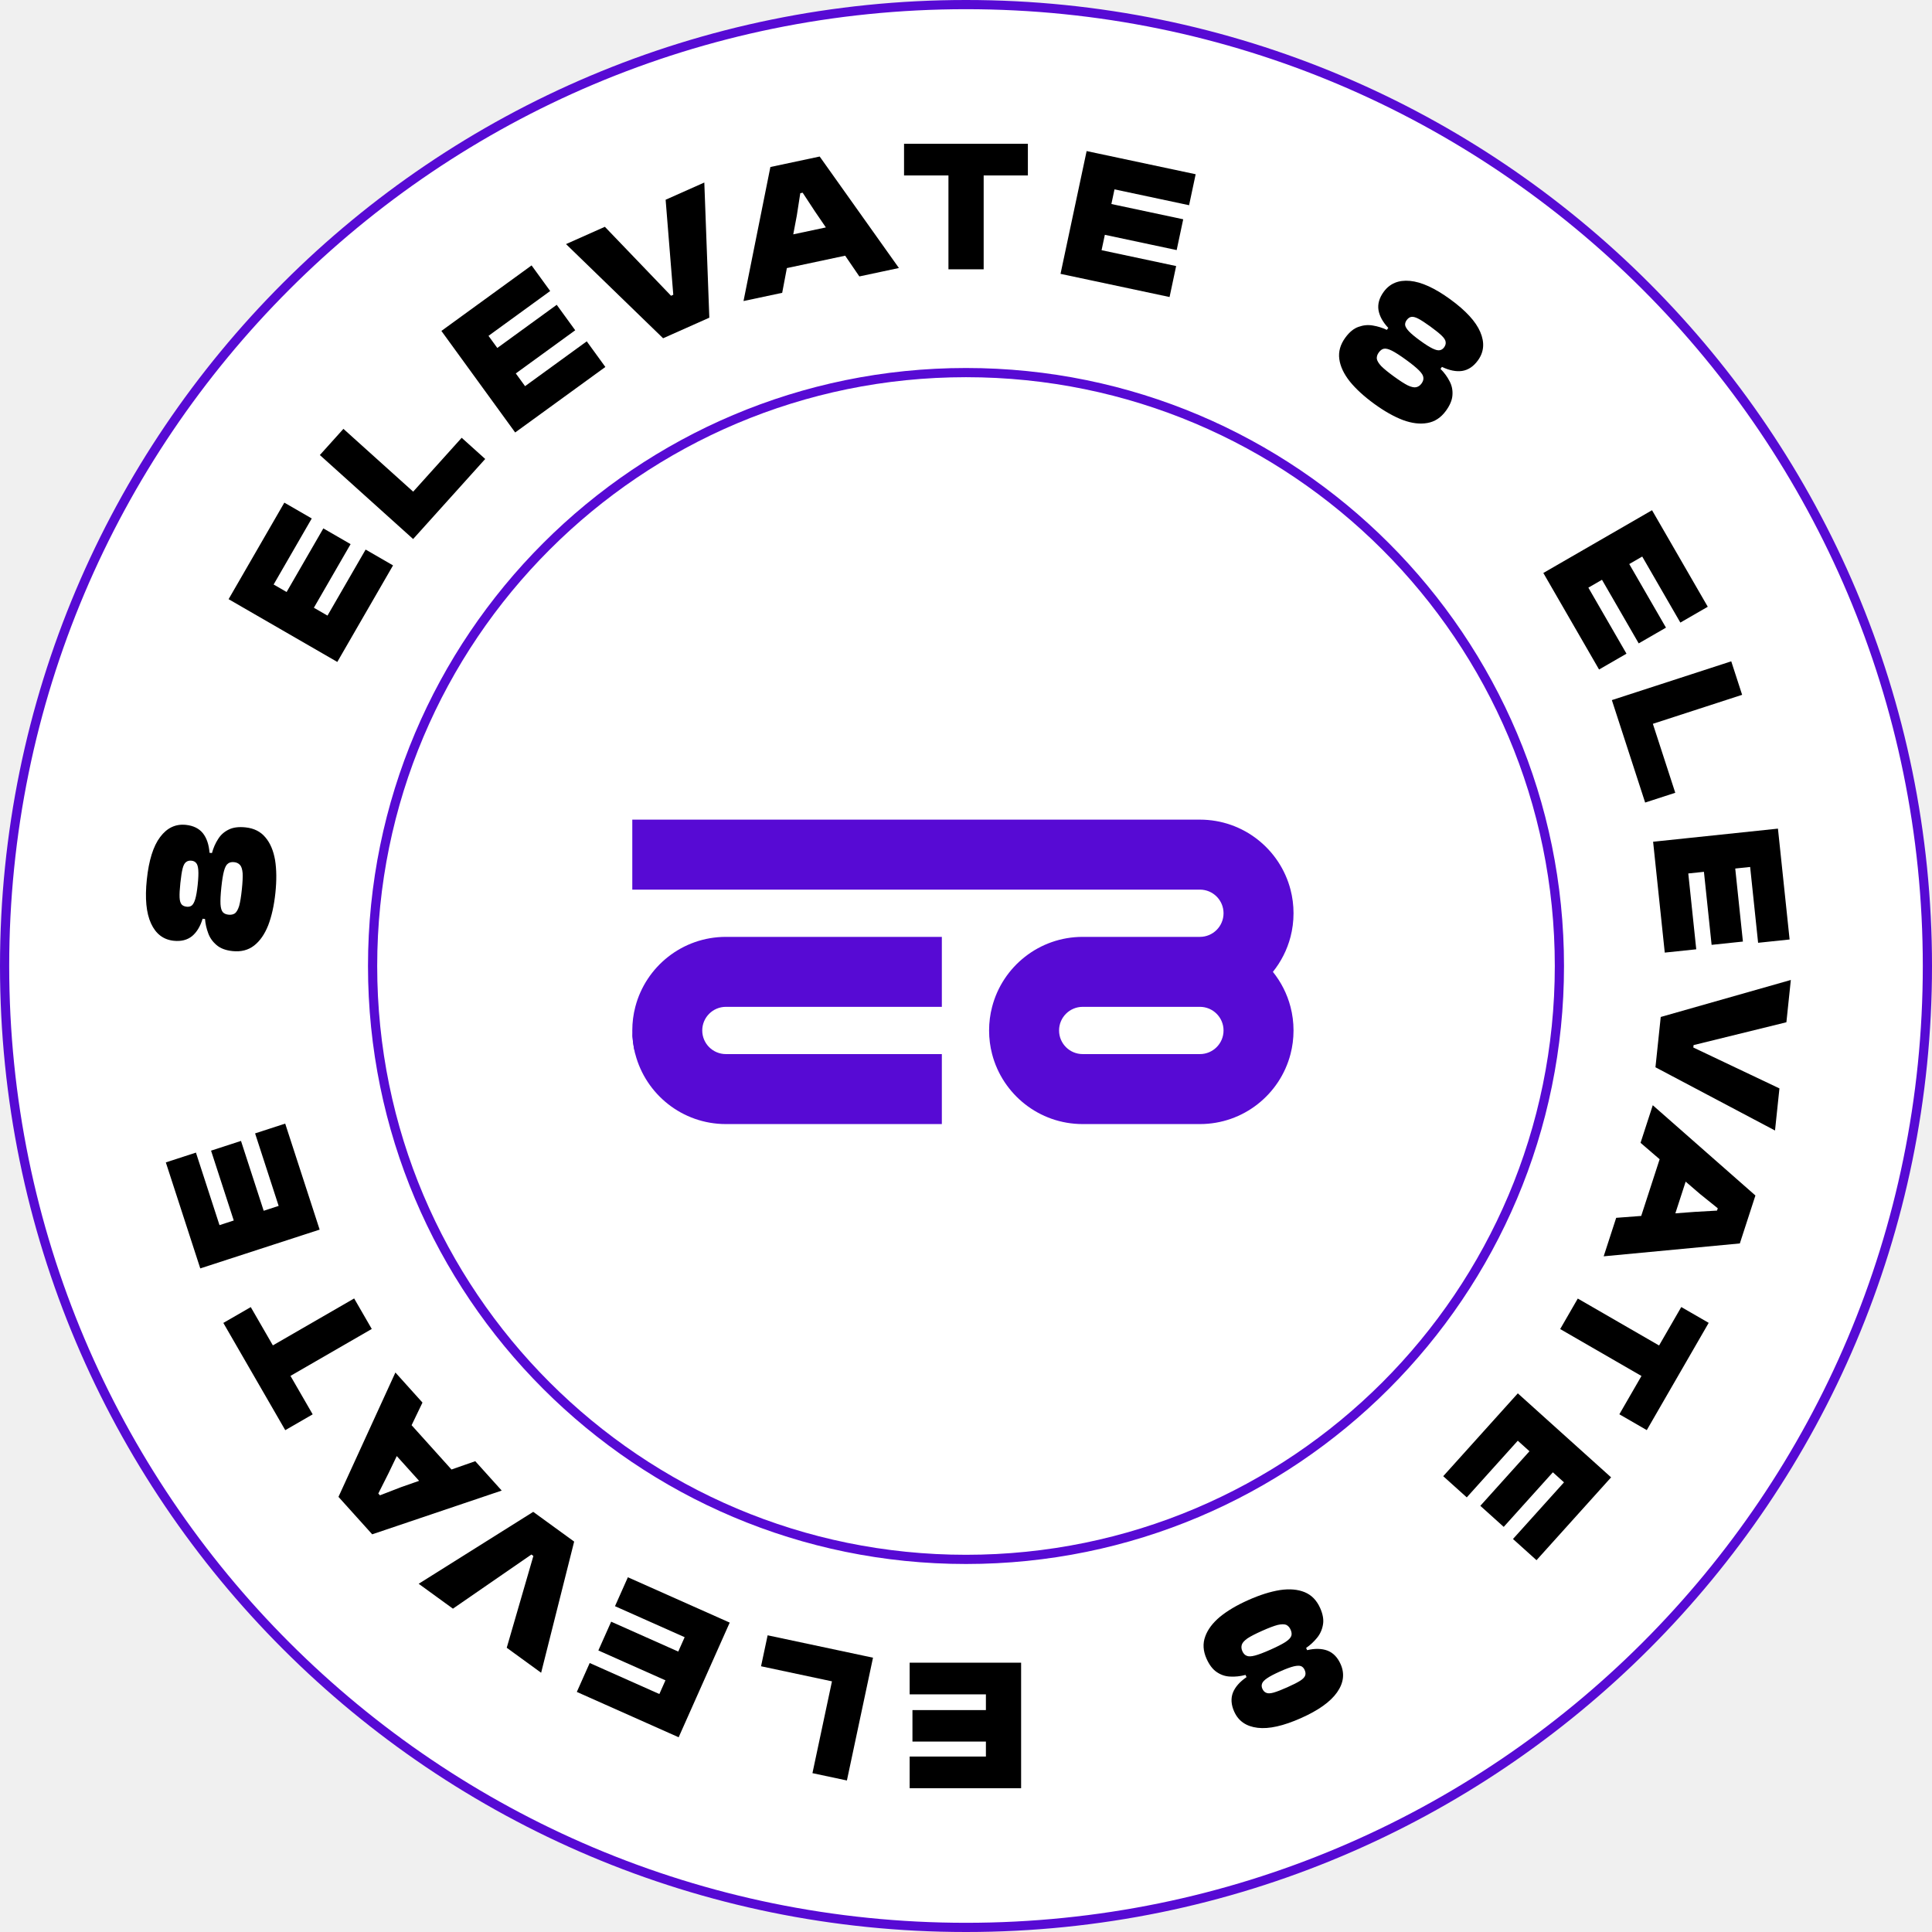
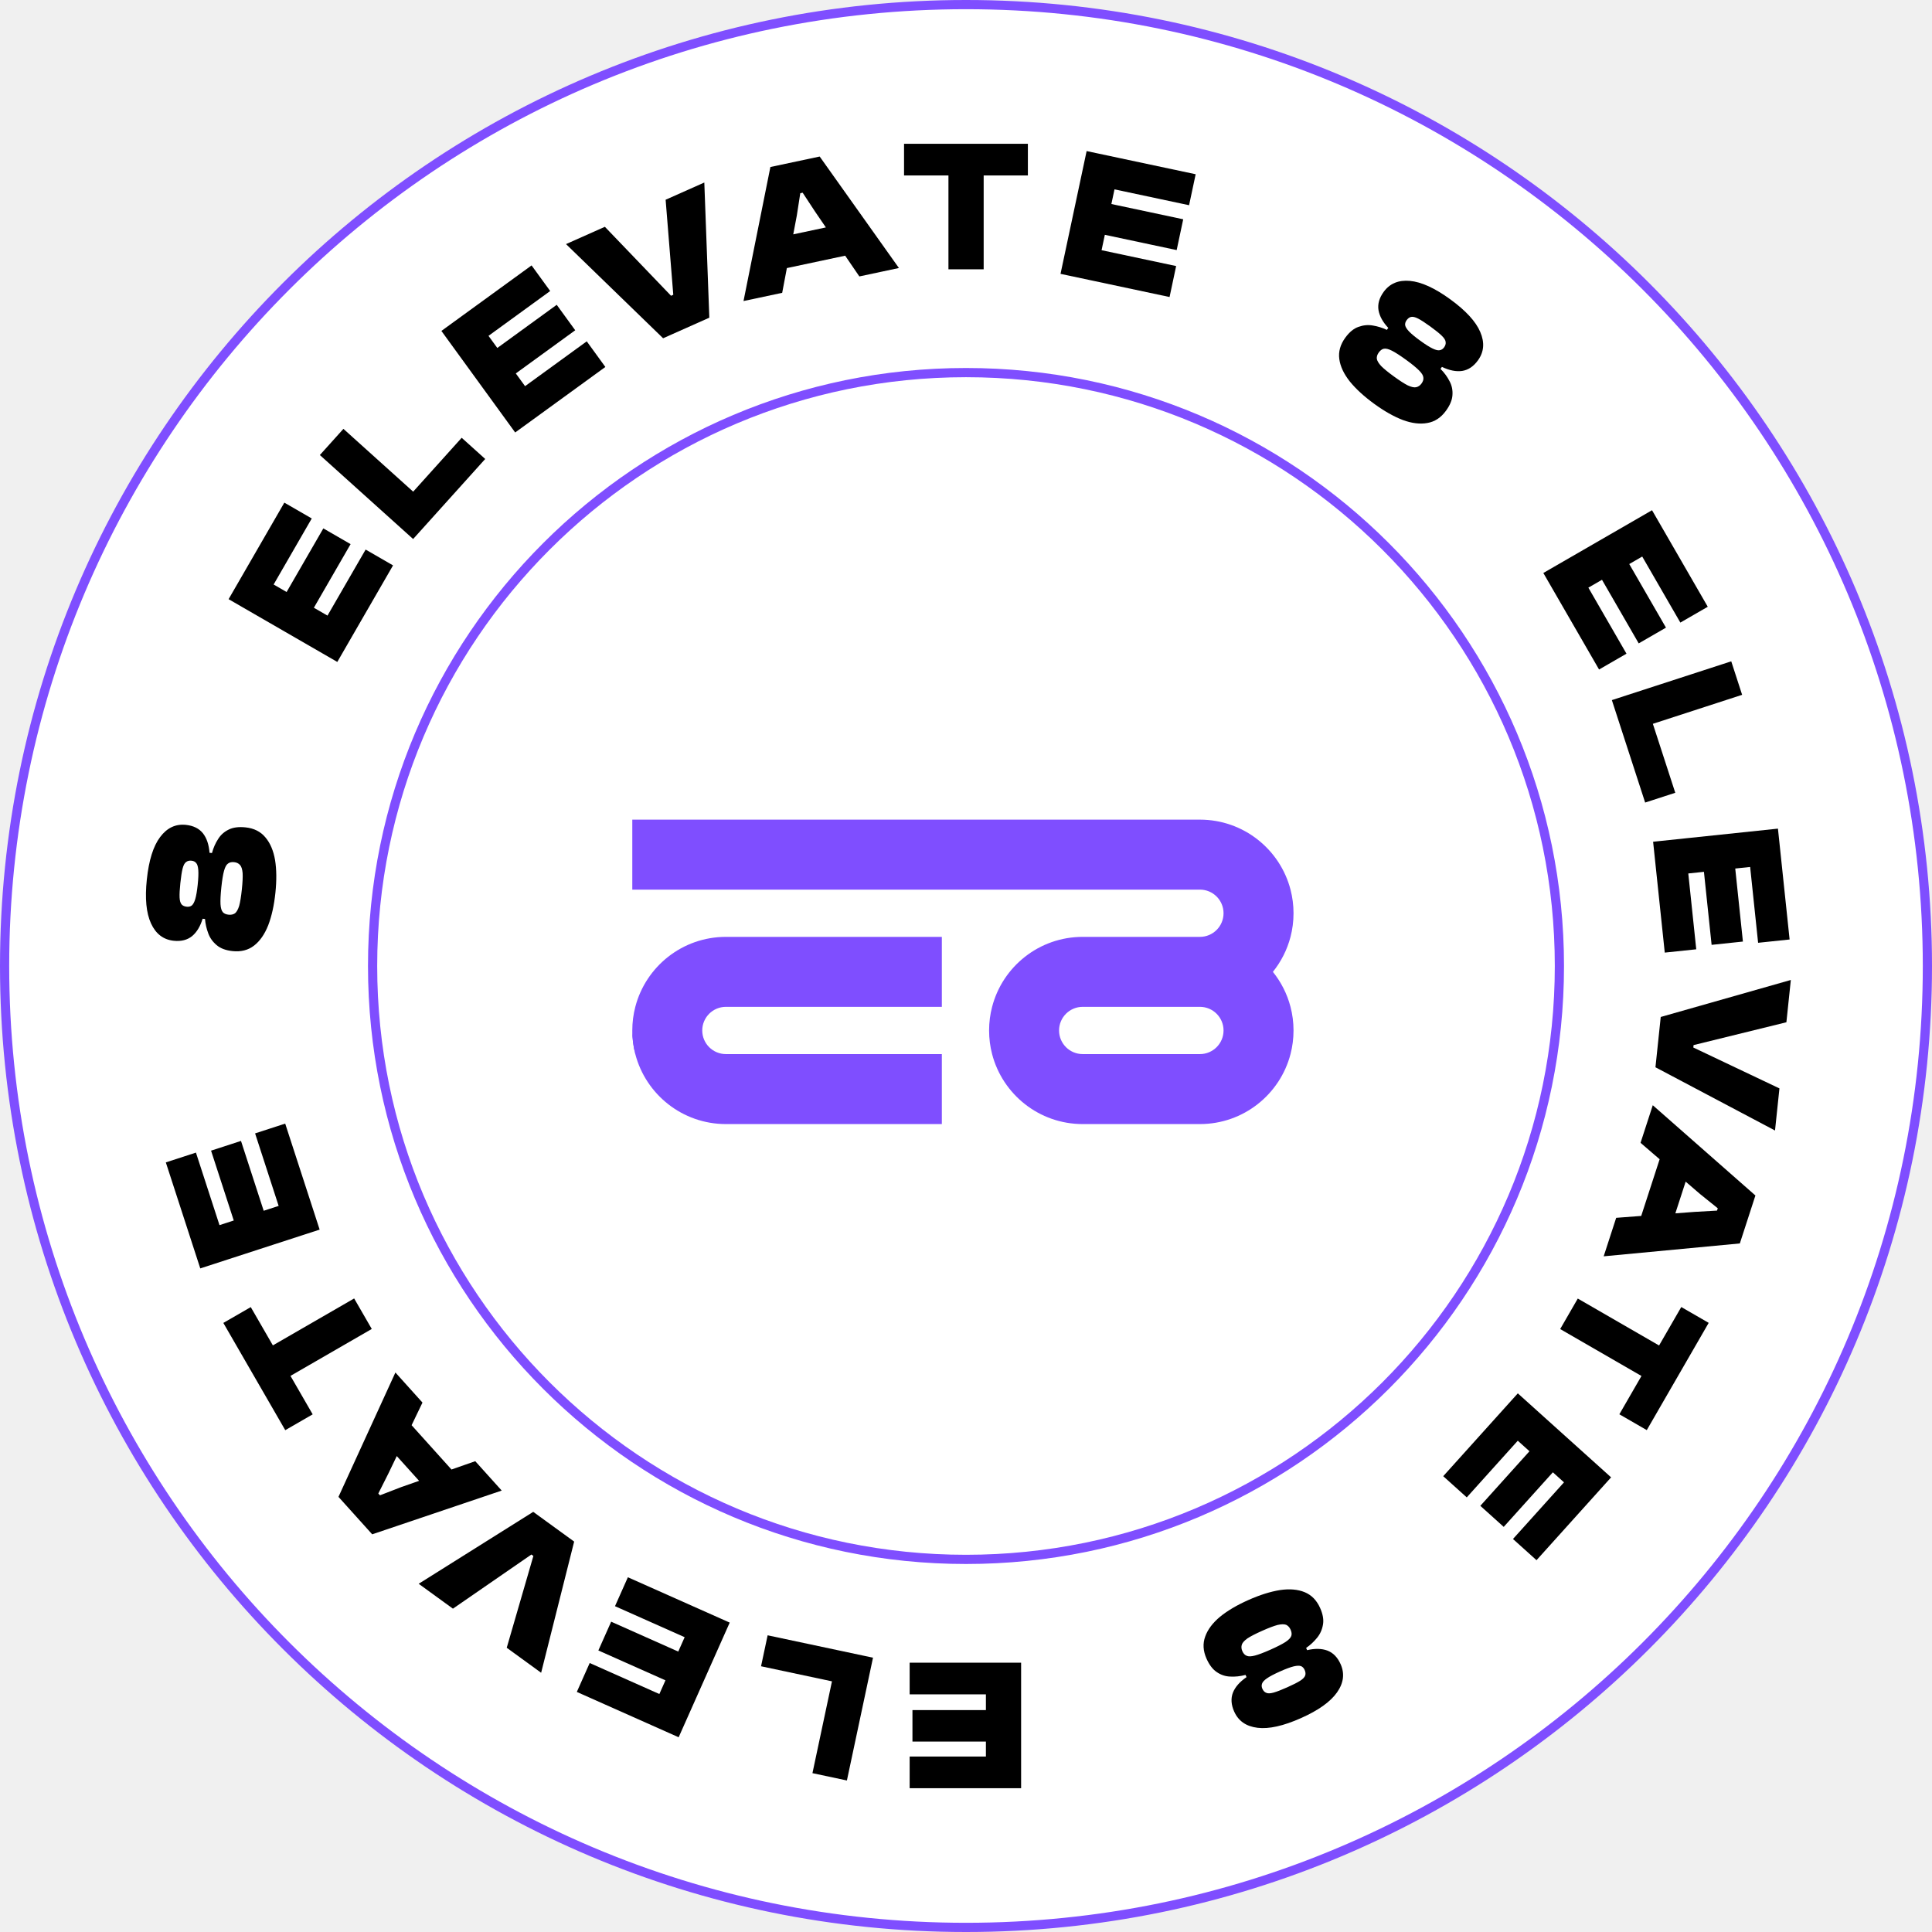
<svg xmlns="http://www.w3.org/2000/svg" width="165" height="165" viewBox="0 0 165 165" fill="none">
  <g clip-path="url(#clip0_197_181)">
-     <path d="M82.5 164.607C127.847 164.607 164.607 127.847 164.607 82.5C164.607 37.154 127.847 0.393 82.5 0.393C37.154 0.393 0.393 37.154 0.393 82.5C0.393 127.847 37.154 164.607 82.5 164.607Z" fill="white" stroke="#570AD4" stroke-width="0.786" />
-     <path d="M82.5 133.178C110.489 133.178 133.179 110.489 133.179 82.5C133.179 54.511 110.489 31.821 82.5 31.821C54.511 31.821 31.821 54.511 31.821 82.5C31.821 110.489 54.511 133.178 82.5 133.178Z" stroke="#570AD4" stroke-width="0.786" />
+     <path d="M82.5 164.607C127.847 164.607 164.607 127.847 164.607 82.5C164.607 37.154 127.847 0.393 82.5 0.393C37.154 0.393 0.393 37.154 0.393 82.5C0.393 127.847 37.154 164.607 82.5 164.607Z" fill="white" stroke="#7f4EFF" stroke-width="0.786" />
+     <path d="M82.5 133.178C110.489 133.178 133.179 110.489 133.179 82.5C133.179 54.511 110.489 31.821 82.5 31.821C54.511 31.821 31.821 54.511 31.821 82.5C31.821 110.489 54.511 133.178 82.5 133.178Z" stroke="#7f4EFF" stroke-width="0.786" />
    <path d="M84.2 142H87.207V152.72H84.2V142ZM77.688 142H86.391V144.704H77.688V142ZM77.927 146.048H86.391V148.736H77.927V146.048ZM77.688 150.016H86.391V152.72H77.688V150.016Z" fill="black" />
    <path d="M71.615 140.948L74.558 141.573L72.329 152.059L69.386 151.434L71.615 140.948ZM65.559 139.661L73.744 141.4L73.181 144.045L64.996 142.305L65.559 139.661Z" fill="black" />
    <path d="M59.572 137.352L62.32 138.576L57.96 148.369L55.212 147.146L59.572 137.352ZM53.623 134.704L61.574 138.244L60.475 140.714L52.523 137.174L53.623 134.704ZM52.196 138.499L59.928 141.942L58.835 144.398L51.102 140.955L52.196 138.499ZM50.362 142.027L58.314 145.567L57.214 148.037L49.263 144.497L50.362 142.027Z" fill="black" />
    <path d="M45.54 129.118L49.035 131.657L46.215 142.86L43.277 140.725L45.552 132.885L45.384 132.762L38.682 137.386L35.757 135.261L45.54 129.118Z" fill="black" />
    <path d="M40.589 124.791L42.848 127.3L31.787 131.036L28.907 127.838L33.769 117.217L36.081 119.785L33.182 125.819L32.31 127.552L32.449 127.706L34.253 127.008L40.589 124.791ZM34.254 120.72L39.542 126.594L37.533 128.403L32.244 122.529L34.254 120.72Z" fill="black" />
    <path d="M30.246 110.893L31.75 113.498L22.466 118.858L20.962 116.253L30.246 110.893ZM21.416 111.631L26.704 120.79L24.362 122.142L19.074 112.983L21.416 111.631Z" fill="black" />
    <path d="M26.37 102.153L27.299 105.014L17.104 108.327L16.174 105.466L26.37 102.153ZM24.357 95.96L27.047 104.238L24.475 105.074L21.786 96.796L24.357 95.96ZM20.582 97.439L23.197 105.489L20.641 106.32L18.025 98.27L20.582 97.439ZM16.734 98.437L19.423 106.715L16.852 107.551L14.162 99.273L16.734 98.437Z" fill="black" />
    <path d="M23.52 76.254C23.407 77.326 23.203 78.248 22.907 79.021C22.601 79.793 22.197 80.373 21.695 80.76C21.193 81.147 20.581 81.303 19.86 81.227C19.276 81.165 18.822 80.994 18.498 80.714C18.163 80.432 17.925 80.096 17.784 79.705C17.633 79.303 17.541 78.897 17.509 78.486L17.303 78.464C17.105 79.119 16.806 79.613 16.407 79.947C15.996 80.279 15.473 80.412 14.836 80.345C13.956 80.252 13.31 79.761 12.9 78.87C12.489 77.98 12.369 76.728 12.539 75.116C12.711 73.472 13.091 72.262 13.676 71.487C14.263 70.701 14.996 70.355 15.877 70.447C16.513 70.514 16.998 70.753 17.33 71.163C17.652 71.572 17.84 72.128 17.895 72.831L18.102 72.853C18.224 72.405 18.4 72.005 18.63 71.654C18.849 71.301 19.151 71.033 19.535 70.848C19.908 70.662 20.387 70.6 20.97 70.661C21.692 70.737 22.257 71.021 22.666 71.515C23.077 71.998 23.352 72.644 23.492 73.452C23.622 74.259 23.631 75.193 23.52 76.254ZM20.654 75.969C20.718 75.354 20.741 74.884 20.721 74.56C20.691 74.235 20.619 74.008 20.503 73.878C20.379 73.736 20.211 73.654 19.998 73.632C19.776 73.608 19.6 73.649 19.471 73.753C19.332 73.846 19.219 74.054 19.132 74.377C19.045 74.69 18.969 75.159 18.903 75.785C18.838 76.411 18.814 76.891 18.832 77.225C18.852 77.549 18.919 77.776 19.034 77.906C19.14 78.025 19.304 78.096 19.527 78.119C19.739 78.141 19.92 78.101 20.07 77.999C20.211 77.885 20.33 77.672 20.427 77.361C20.515 77.038 20.59 76.574 20.654 75.969ZM16.883 75.573C16.941 75.021 16.958 74.599 16.935 74.307C16.912 74.015 16.853 73.816 16.757 73.709C16.662 73.592 16.529 73.524 16.36 73.507C16.169 73.487 16.015 73.524 15.897 73.619C15.771 73.702 15.671 73.885 15.598 74.167C15.526 74.449 15.461 74.865 15.403 75.417C15.347 75.947 15.325 76.358 15.338 76.649C15.351 76.929 15.411 77.129 15.516 77.247C15.612 77.353 15.756 77.417 15.947 77.437C16.116 77.455 16.259 77.421 16.375 77.337C16.492 77.242 16.592 77.06 16.674 76.79C16.757 76.509 16.827 76.103 16.883 75.573Z" fill="black" />
    <path d="M30.311 53.927L28.807 56.532L19.523 51.172L21.027 48.567L30.311 53.927ZM33.567 48.287L29.215 55.825L26.873 54.473L31.226 46.935L33.567 48.287ZM29.942 46.471L25.71 53.801L23.382 52.457L27.614 45.127L29.942 46.471ZM26.625 44.279L22.273 51.817L19.931 50.465L24.284 42.927L26.625 44.279Z" fill="black" />
    <path d="M37.296 43.799L35.283 46.035L27.317 38.862L29.329 36.626L37.296 43.799ZM41.439 39.198L35.84 45.416L33.83 43.607L39.43 37.388L41.439 39.198Z" fill="black" />
    <path d="M46.431 35.167L43.998 36.935L37.697 28.263L40.13 26.494L46.431 35.167ZM51.7 31.34L44.658 36.456L43.069 34.268L50.111 29.152L51.7 31.34ZM49.126 28.206L42.279 33.181L40.699 31.006L47.546 26.031L49.126 28.206ZM46.988 24.854L39.947 29.971L38.357 27.783L45.399 22.667L46.988 24.854Z" fill="black" />
    <path d="M60.579 27.132L56.632 28.889L48.34 20.847L51.658 19.369L57.311 25.26L57.501 25.175L56.847 17.059L60.151 15.588L60.579 27.132Z" fill="black" />
    <path d="M66.802 25.008L63.499 25.71L65.794 14.263L70.004 13.368L76.771 22.889L73.391 23.608L69.615 18.08L68.55 16.458L68.347 16.501L68.05 18.413L66.802 25.008ZM73.495 21.557L65.763 23.201L65.201 20.556L72.932 18.912L73.495 21.557Z" fill="black" />
    <path d="M84.009 23H81.001V12.28L84.009 12.28V23ZM87.785 14.984L77.209 14.984V12.28L87.785 12.28V14.984Z" fill="black" />
    <path d="M93.516 24.013L90.573 23.388L92.802 12.902L95.744 13.527L93.516 24.013ZM99.885 25.367L91.371 23.557L91.934 20.912L100.447 22.722L99.885 25.367ZM100.492 21.358L92.213 19.598L92.772 16.968L101.051 18.728L100.492 21.358ZM101.552 17.526L93.038 15.716L93.6 13.072L102.114 14.881L101.552 17.526Z" fill="black" />
    <path d="M117.37 34.494C116.499 33.861 115.802 33.223 115.28 32.58C114.765 31.929 114.465 31.289 114.381 30.661C114.296 30.033 114.467 29.425 114.894 28.839C115.239 28.364 115.614 28.056 116.019 27.916C116.431 27.767 116.841 27.728 117.249 27.801C117.673 27.871 118.071 27.996 118.442 28.173L118.565 28.005C118.096 27.507 117.818 27.001 117.729 26.488C117.646 25.967 117.793 25.447 118.169 24.929C118.69 24.213 119.438 23.9 120.414 23.989C121.391 24.079 122.535 24.601 123.846 25.553C125.184 26.525 126.042 27.459 126.42 28.353C126.808 29.254 126.741 30.063 126.22 30.779C125.844 31.297 125.395 31.597 124.874 31.679C124.359 31.753 123.783 31.638 123.147 31.334L123.025 31.503C123.352 31.833 123.61 32.185 123.799 32.56C123.995 32.926 124.076 33.322 124.044 33.747C124.019 34.163 123.834 34.609 123.489 35.083C123.062 35.67 122.533 36.017 121.901 36.125C121.278 36.239 120.581 36.155 119.811 35.872C119.047 35.581 118.233 35.121 117.37 34.494ZM119.05 32.155C119.551 32.519 119.946 32.773 120.236 32.918C120.533 33.054 120.766 33.105 120.936 33.071C121.121 33.034 121.277 32.929 121.402 32.756C121.534 32.575 121.586 32.402 121.56 32.239C121.549 32.072 121.426 31.87 121.19 31.633C120.962 31.402 120.594 31.101 120.085 30.731C119.575 30.361 119.171 30.101 118.873 29.95C118.582 29.805 118.352 29.749 118.182 29.784C118.027 29.816 117.883 29.923 117.752 30.104C117.626 30.277 117.57 30.454 117.584 30.635C117.612 30.814 117.737 31.023 117.958 31.263C118.194 31.5 118.558 31.798 119.05 32.155ZM121.279 29.087C121.728 29.413 122.084 29.639 122.349 29.765C122.613 29.892 122.815 29.94 122.956 29.91C123.105 29.886 123.229 29.805 123.33 29.667C123.443 29.512 123.487 29.36 123.464 29.211C123.455 29.059 123.347 28.882 123.139 28.678C122.931 28.474 122.602 28.209 122.154 27.883C121.722 27.57 121.377 27.346 121.119 27.211C120.87 27.083 120.668 27.034 120.512 27.067C120.372 27.096 120.245 27.189 120.132 27.344C120.032 27.483 119.989 27.623 120.004 27.766C120.028 27.915 120.136 28.092 120.329 28.298C120.531 28.511 120.848 28.774 121.279 29.087Z" fill="black" />
    <path d="M133.31 51.54L131.806 48.935L141.09 43.575L142.594 46.18L133.31 51.54ZM136.566 57.179L132.214 49.641L134.556 48.289L138.908 55.827L136.566 57.179ZM139.952 54.947L135.72 47.617L138.048 46.273L142.28 53.603L139.952 54.947ZM143.508 53.171L139.156 45.633L141.498 44.281L145.85 51.819L143.508 53.171Z" fill="black" />
    <path d="M138.589 62.652L137.659 59.792L147.855 56.479L148.784 59.34L138.589 62.652ZM140.502 68.541L137.916 60.583L140.488 59.747L143.074 67.706L140.502 68.541Z" fill="black" />
    <path d="M141.497 74.88L141.182 71.888L151.843 70.768L152.158 73.759L141.497 74.88ZM142.177 81.356L141.267 72.7L143.957 72.417L144.866 81.074L142.177 81.356ZM146.178 80.694L145.293 72.277L147.967 71.996L148.851 80.413L146.178 80.694ZM150.149 80.518L149.24 71.862L151.929 71.579L152.839 80.236L150.149 80.518Z" fill="black" />
    <path d="M141.382 91.149L141.833 86.853L152.944 83.693L152.565 87.305L144.637 89.255L144.616 89.462L151.971 92.954L151.593 96.55L141.382 91.149Z" fill="black" />
    <path d="M140.109 97.601L141.153 94.39L149.919 102.1L148.589 106.194L136.96 107.294L138.028 104.007L144.703 103.501L146.64 103.39L146.704 103.192L145.197 101.979L140.109 97.601ZM139.751 105.122L142.194 97.605L144.766 98.441L142.323 105.958L139.751 105.122Z" fill="black" />
    <path d="M133.245 113.506L134.749 110.901L144.033 116.261L142.529 118.866L133.245 113.506ZM138.299 120.785L143.587 111.625L145.929 112.977L140.641 122.137L138.299 120.785Z" fill="black" />
    <path d="M127.614 121.233L129.627 118.998L137.594 126.171L135.581 128.406L127.614 121.233ZM123.257 126.072L129.081 119.604L131.091 121.413L125.267 127.882L123.257 126.072ZM126.426 128.603L132.089 122.313L134.087 124.111L128.423 130.401L126.426 128.603ZM129.214 131.436L135.038 124.968L137.048 126.777L131.224 133.246L129.214 131.436Z" fill="black" />
    <path d="M106.61 136.651C107.594 136.213 108.495 135.929 109.313 135.798C110.134 135.677 110.838 135.738 111.425 135.979C112.011 136.22 112.451 136.672 112.746 137.334C112.985 137.87 113.064 138.349 112.983 138.77C112.906 139.201 112.734 139.576 112.467 139.893C112.194 140.225 111.888 140.507 111.548 140.74L111.633 140.93C112.298 140.774 112.876 140.785 113.364 140.965C113.857 141.154 114.234 141.541 114.494 142.126C114.854 142.934 114.751 143.739 114.185 144.54C113.62 145.341 112.596 146.071 111.115 146.73C109.604 147.403 108.367 147.679 107.403 147.56C106.43 147.444 105.763 146.982 105.403 146.173C105.142 145.589 105.107 145.05 105.296 144.557C105.489 144.074 105.877 143.633 106.458 143.234L106.374 143.044C105.924 143.162 105.49 143.21 105.071 143.186C104.656 143.172 104.272 143.045 103.92 142.805C103.573 142.575 103.279 142.191 103.041 141.656C102.746 140.993 102.71 140.361 102.932 139.76C103.145 139.163 103.567 138.602 104.197 138.076C104.831 137.56 105.635 137.085 106.61 136.651ZM107.796 139.276C107.231 139.527 106.813 139.743 106.542 139.921C106.276 140.11 106.115 140.287 106.06 140.451C105.999 140.63 106.013 140.817 106.099 141.012C106.19 141.216 106.313 141.348 106.468 141.408C106.618 141.482 106.855 141.475 107.178 141.39C107.492 141.308 107.937 141.139 108.512 140.884C109.087 140.628 109.514 140.408 109.795 140.225C110.065 140.046 110.228 139.874 110.283 139.709C110.333 139.559 110.312 139.381 110.221 139.177C110.134 138.982 110.009 138.845 109.846 138.766C109.677 138.701 109.433 138.704 109.115 138.776C108.791 138.862 108.351 139.028 107.796 139.276ZM109.338 142.74C108.831 142.965 108.457 143.161 108.216 143.327C107.975 143.493 107.832 143.644 107.787 143.781C107.733 143.921 107.741 144.07 107.81 144.226C107.889 144.401 107.998 144.516 108.139 144.57C108.274 144.638 108.482 144.633 108.763 144.555C109.043 144.477 109.437 144.325 109.943 144.099C110.431 143.882 110.797 143.696 111.043 143.54C111.279 143.388 111.422 143.237 111.471 143.086C111.516 142.95 111.499 142.794 111.421 142.618C111.351 142.462 111.251 142.355 111.12 142.297C110.979 142.243 110.771 142.248 110.496 142.312C110.211 142.38 109.825 142.523 109.338 142.74Z" fill="black" />
    <g clip-path="url(#clip1_197_181)">
-       <path d="M54 88.006C54 88.703 54.089 89.379 54.257 90.023L54 88.006Z" fill="#570AD4" />
-       <path d="M108.71 83C109.407 82.133 109.927 81.119 110.215 80.012C110.383 79.367 110.472 78.692 110.472 77.994C110.472 77.297 110.383 76.621 110.215 75.977C109.321 72.538 106.196 70 102.478 70H54V75.977H102.478C103.591 75.977 104.495 76.88 104.495 77.994C104.495 79.108 103.591 80.012 102.478 80.012H92.466C88.748 80.012 85.623 82.55 84.73 85.988C84.561 86.633 84.472 87.308 84.472 88.006C84.472 88.703 84.561 89.379 84.729 90.023C85.623 93.462 88.748 96 92.466 96H102.478C106.196 96 109.321 93.462 110.215 90.023C110.383 89.379 110.472 88.703 110.472 88.006C110.472 87.308 110.383 86.633 110.214 85.988C109.927 84.881 109.406 83.867 108.71 83ZM102.478 90.023H92.466C91.351 90.023 90.448 89.121 90.448 88.006C90.448 86.891 91.351 85.988 92.466 85.988H102.478C103.591 85.988 104.495 86.892 104.495 88.006C104.495 89.12 103.591 90.023 102.478 90.023Z" fill="#570AD4" />
-       <path d="M59.975 88.006C59.975 89.121 60.879 90.023 61.994 90.023H80.437V96H61.994C58.276 96 55.151 93.462 54.257 90.023C54.089 89.379 54 88.703 54 88.006C54 87.308 54.089 86.633 54.258 85.988C55.151 82.55 58.276 80.012 61.994 80.012H80.437V85.988H61.994C60.879 85.988 59.975 86.892 59.975 88.006Z" fill="#570AD4" />
+       <path d="M54 88.006C54 88.703 54.089 89.379 54.257 90.023L54 88.006Z" fill="#7f4EFF" />
+       <path d="M108.71 83C109.407 82.133 109.927 81.119 110.215 80.012C110.383 79.367 110.472 78.692 110.472 77.994C110.472 77.297 110.383 76.621 110.215 75.977C109.321 72.538 106.196 70 102.478 70H54V75.977H102.478C103.591 75.977 104.495 76.88 104.495 77.994C104.495 79.108 103.591 80.012 102.478 80.012H92.466C88.748 80.012 85.623 82.55 84.73 85.988C84.561 86.633 84.472 87.308 84.472 88.006C84.472 88.703 84.561 89.379 84.729 90.023C85.623 93.462 88.748 96 92.466 96H102.478C106.196 96 109.321 93.462 110.215 90.023C110.383 89.379 110.472 88.703 110.472 88.006C110.472 87.308 110.383 86.633 110.214 85.988C109.927 84.881 109.406 83.867 108.71 83ZM102.478 90.023H92.466C91.351 90.023 90.448 89.121 90.448 88.006C90.448 86.891 91.351 85.988 92.466 85.988H102.478C103.591 85.988 104.495 86.892 104.495 88.006C104.495 89.12 103.591 90.023 102.478 90.023Z" fill="#7f4EFF" />
+       <path d="M59.975 88.006C59.975 89.121 60.879 90.023 61.994 90.023H80.437V96H61.994C58.276 96 55.151 93.462 54.257 90.023C54.089 89.379 54 88.703 54 88.006C54 87.308 54.089 86.633 54.258 85.988C55.151 82.55 58.276 80.012 61.994 80.012H80.437V85.988H61.994C60.879 85.988 59.975 86.892 59.975 88.006Z" fill="#7f4EFF" />
    </g>
  </g>
  <defs>
    <clipPath id="clip0_197_181">
      <rect width="165" height="165" fill="white" />
    </clipPath>
    <clipPath id="clip1_197_181">
      <rect width="56.472" height="26" fill="white" transform="translate(54 70)" />
    </clipPath>
  </defs>
</svg>
